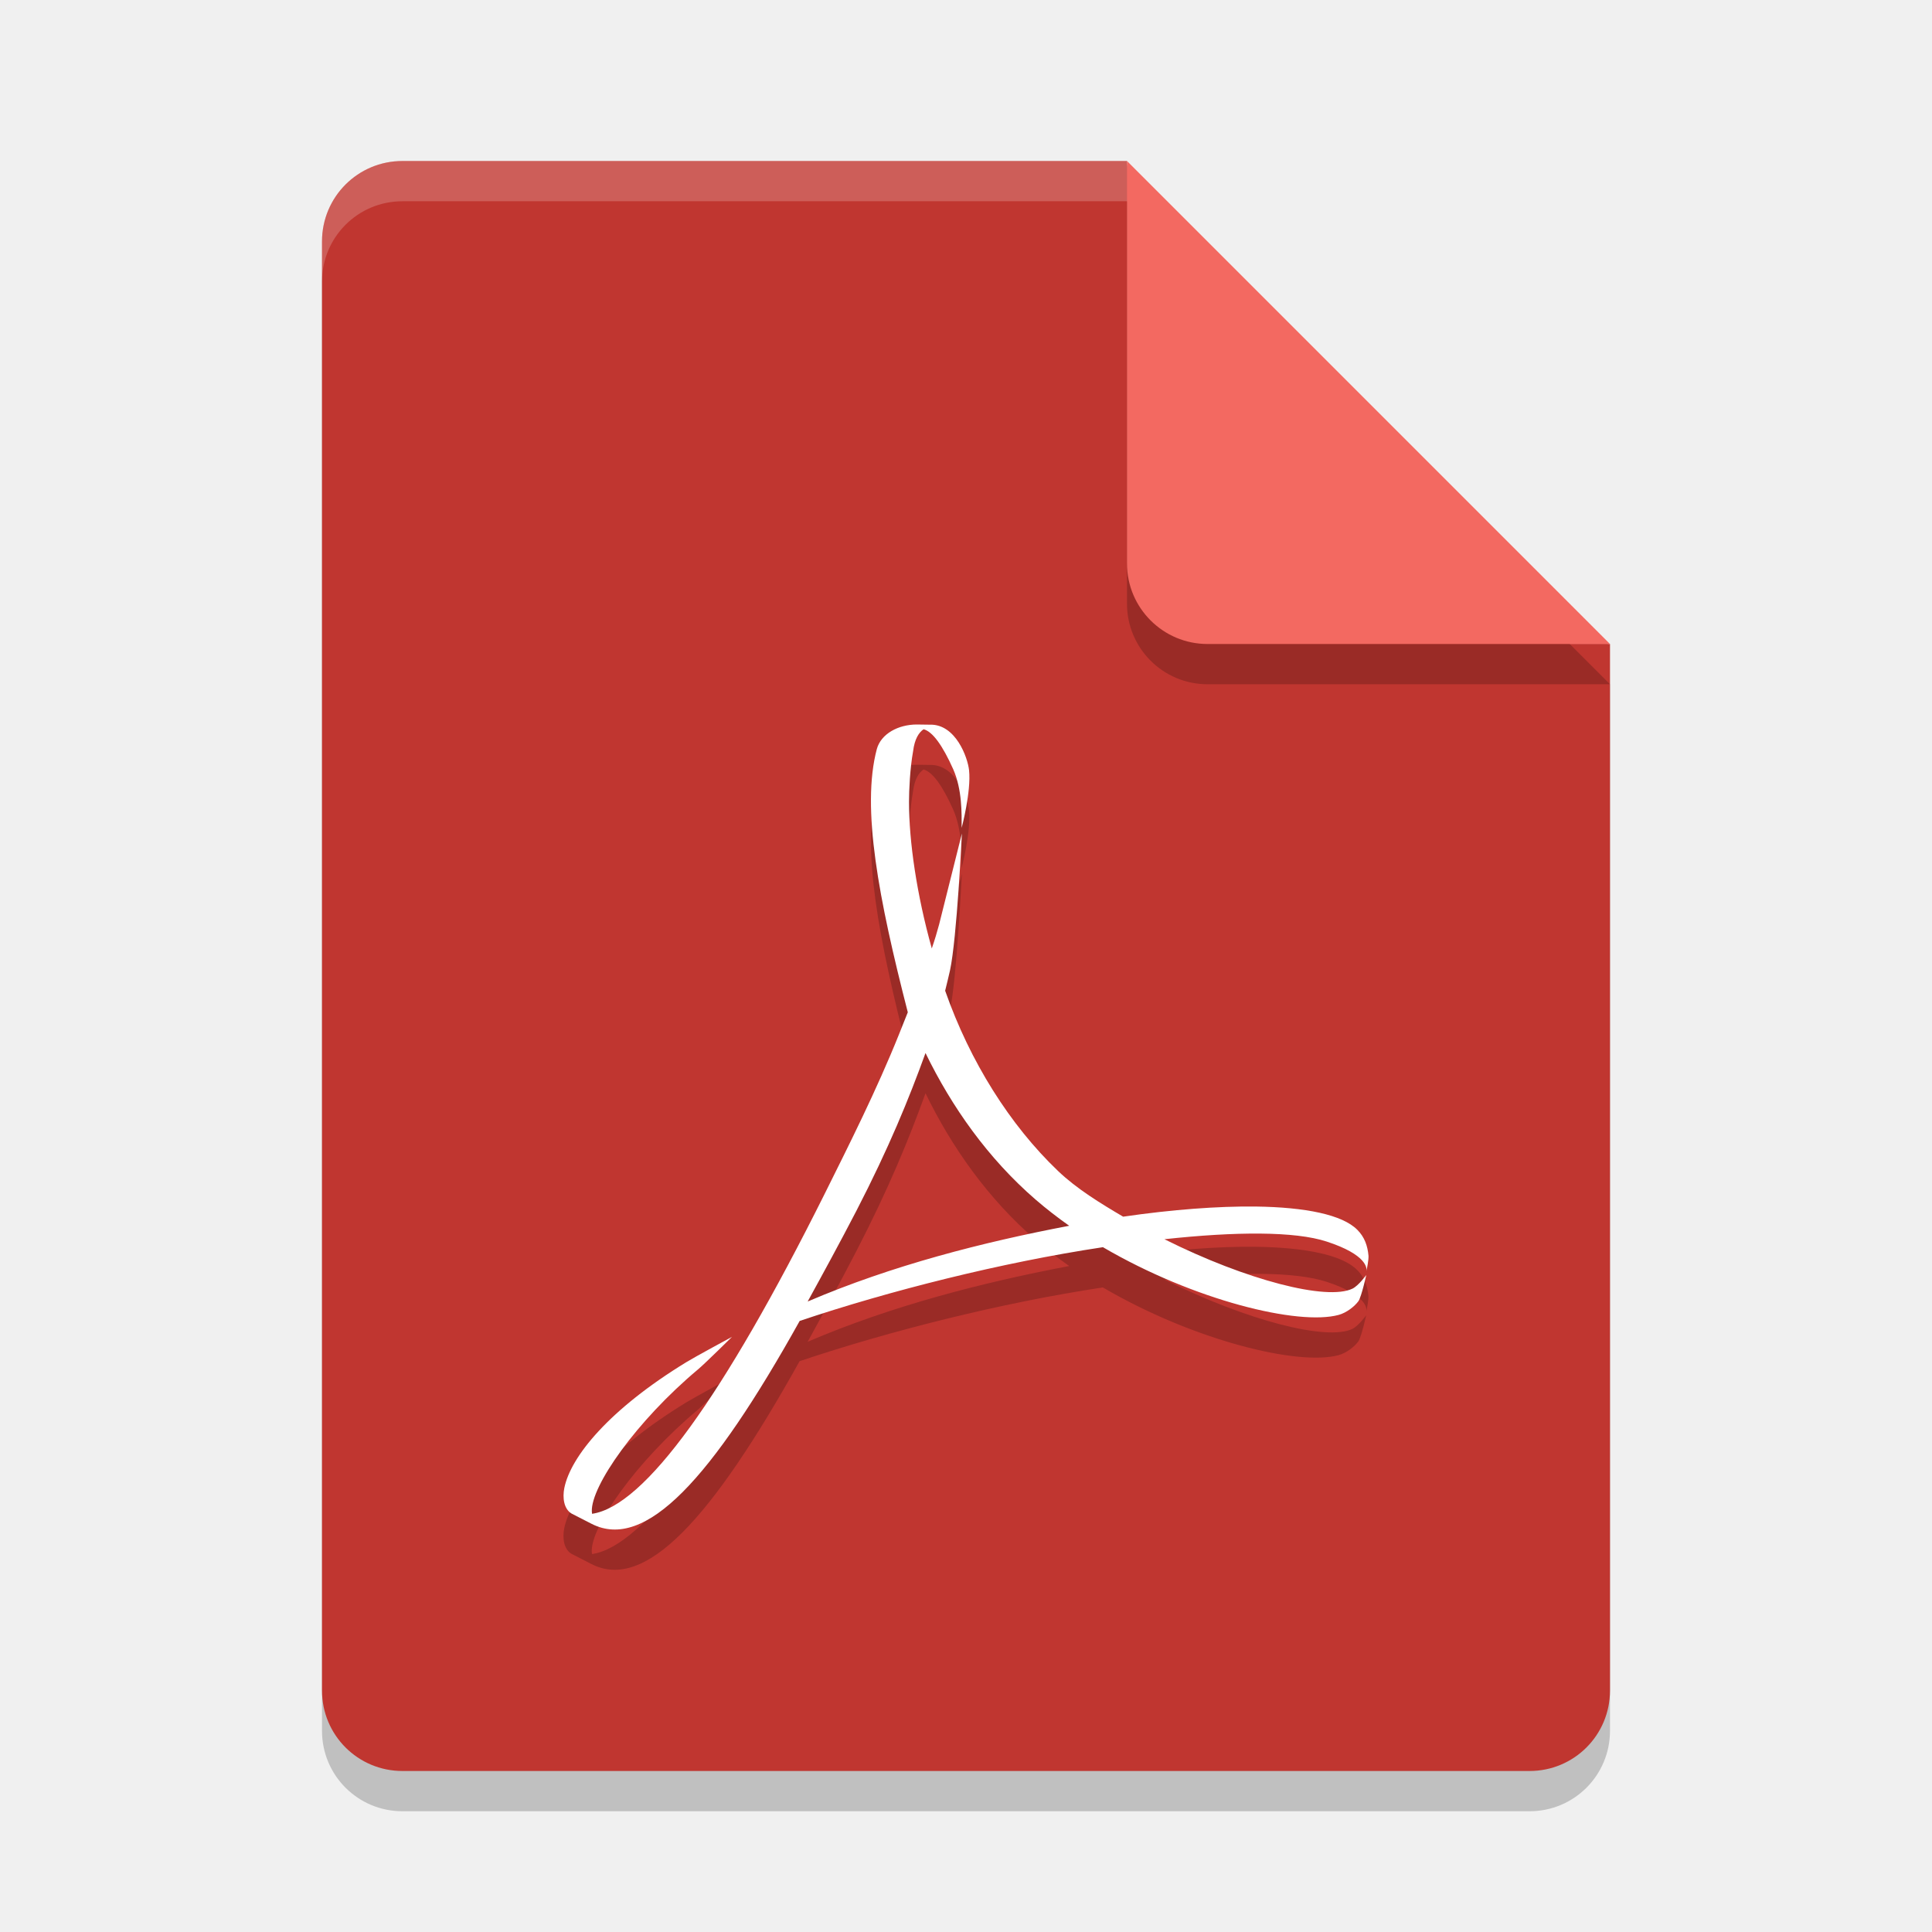
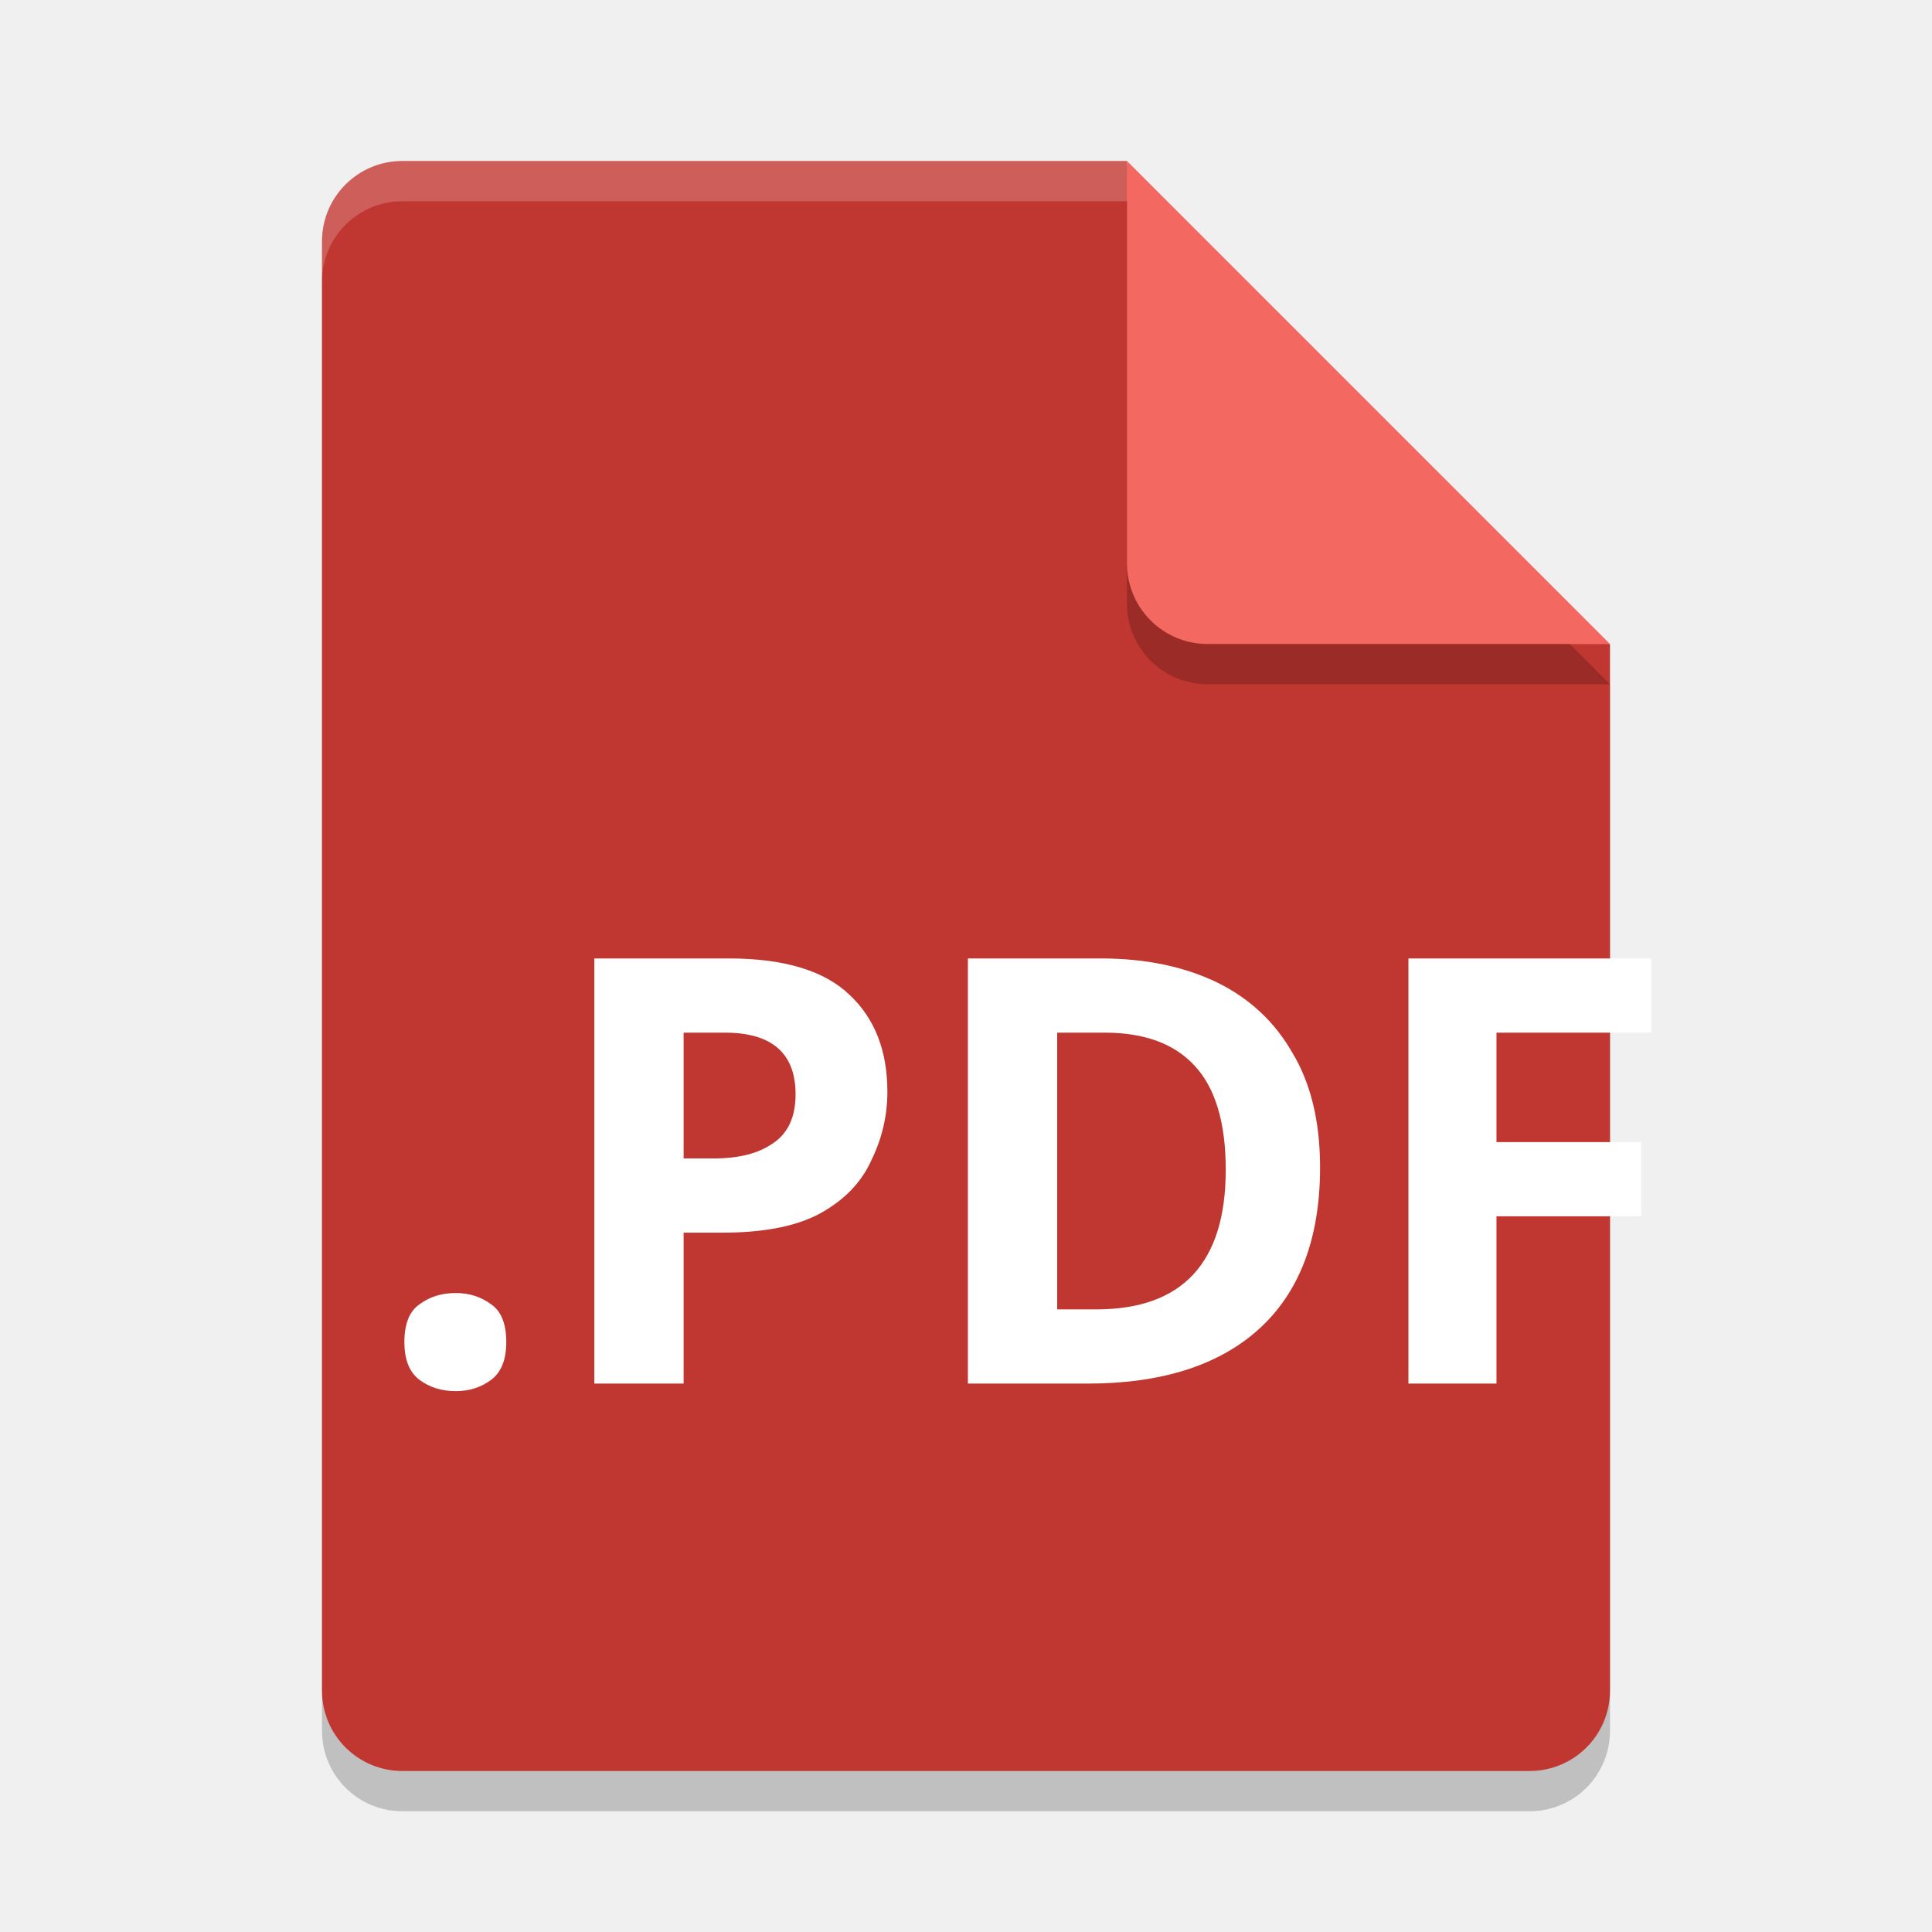
- <svg xmlns="http://www.w3.org/2000/svg" width="24" height="24" version="1">
-   <path style="opacity:0.2" d="m 5,2.5 c -0.554,0 -1,0.446 -1,1 v 18 c 0,0.554 0.446,1 1,1 h 14 c 0.554,0 1,-0.446 1,-1 V 8.5 L 14.5,8 14,2.5 Z" />
-   <path fill="#c03630" d="m5 2c-0.554 0-1 0.446-1 1v18c0 0.554 0.446 1 1 1h14c0.554 0 1-0.446 1-1v-13l-5.5-0.5-0.5-5.5z" />
-   <path fill="#fff" style="opacity:0.2" d="m5 2c-0.554 0-1 0.446-1 1v0.5c0-0.554 0.446-1 1-1h9l5.5 5.5h0.5l-6-6z" />
-   <path style="opacity:0.2" d="m 14,2.5 v 5 c 0,0.552 0.448,1 1,1 h 5 z" />
-   <path fill="#f36961" d="m14 2v5c0 0.552 0.448 1 1 1h5l-6-6z" />
-   <path style="opacity:0.2" d="m 11.39,9.5 c -0.231,0 -0.446,0.115 -0.498,0.306 -0.194,0.731 0.023,1.861 0.385,3.269 l -0.109,0.273 c -0.277,0.691 -0.623,1.378 -0.927,1.989 -1.257,2.516 -2.234,3.873 -2.886,3.968 L 7.351,19.277 c -0.014,-0.314 0.552,-1.123 1.319,-1.766 0.08,-0.066 0.422,-0.404 0.422,-0.404 0,0 -0.461,0.249 -0.565,0.313 -0.961,0.587 -1.44,1.175 -1.518,1.566 -0.023,0.116 -0.008,0.259 0.092,0.317 l 0.246,0.126 c 0.669,0.343 1.492,-0.558 2.586,-2.52 1.113,-0.374 2.502,-0.725 3.767,-0.916 1.132,0.662 2.43,0.977 2.929,0.841 0.095,-0.026 0.195,-0.102 0.246,-0.172 0.04,-0.065 0.096,-0.323 0.096,-0.323 0,0 -0.094,0.131 -0.171,0.169 -0.316,0.152 -1.313,-0.102 -2.336,-0.614 0.884,-0.096 1.621,-0.1 2.015,0.029 0.5,0.163 0.501,0.331 0.494,0.365 0.007,-0.028 0.029,-0.14 0.026,-0.188 -0.011,-0.123 -0.048,-0.232 -0.139,-0.323 -0.185,-0.187 -0.642,-0.281 -1.265,-0.289 -0.469,-0.005 -1.032,0.037 -1.644,0.126 -0.28,-0.165 -0.576,-0.345 -0.81,-0.569 -0.594,-0.567 -1.092,-1.355 -1.401,-2.238 0.021,-0.085 0.041,-0.167 0.06,-0.251 0.086,-0.395 0.148,-1.702 0.148,-1.702 0,0 -0.245,0.982 -0.283,1.13 -0.025,0.094 -0.055,0.194 -0.091,0.298 -0.188,-0.674 -0.283,-1.327 -0.283,-1.823 0,-0.14 0.012,-0.413 0.051,-0.628 0.019,-0.154 0.073,-0.233 0.13,-0.272 0.112,0.028 0.237,0.203 0.368,0.496 0.112,0.254 0.105,0.547 0.105,0.729 0,0 0.12,-0.45 0.092,-0.716 -0.017,-0.16 -0.166,-0.571 -0.482,-0.566 h -0.026 l -0.141,-0.002 z m 0.107,4.081 c 0.327,0.672 0.777,1.31 1.369,1.822 0.132,0.114 0.272,0.222 0.416,0.324 -1.074,0.204 -2.201,0.492 -3.249,0.941 0.189,-0.344 0.394,-0.719 0.604,-1.124 0.406,-0.786 0.653,-1.392 0.86,-1.963 z" />
-   <path fill="#fff" d="m11.39 9c-0.231 0-0.446 0.115-0.498 0.306-0.194 0.731 0.023 1.861 0.385 3.269l-0.109 0.273c-0.277 0.691-0.623 1.378-0.927 1.989-1.257 2.516-2.234 3.873-2.886 3.968l-0.003-0.028c-0.014-0.314 0.552-1.123 1.319-1.766 0.08-0.066 0.422-0.404 0.422-0.404s-0.461 0.249-0.565 0.313c-0.961 0.587-1.44 1.175-1.518 1.566-0.023 0.116-0.008 0.259 0.092 0.317l0.246 0.126c0.669 0.343 1.492-0.558 2.586-2.52 1.113-0.374 2.502-0.725 3.767-0.916 1.132 0.662 2.43 0.977 2.929 0.841 0.095-0.026 0.195-0.102 0.246-0.172 0.04-0.065 0.096-0.323 0.096-0.323s-0.094 0.131-0.171 0.169c-0.316 0.152-1.313-0.102-2.336-0.614 0.884-0.096 1.621-0.1 2.015 0.029 0.5 0.163 0.501 0.331 0.494 0.365 0.007-0.028 0.029-0.14 0.026-0.188-0.011-0.123-0.048-0.232-0.139-0.323-0.185-0.187-0.642-0.281-1.265-0.289-0.469-0.005-1.032 0.037-1.644 0.126-0.28-0.165-0.576-0.345-0.81-0.569-0.594-0.567-1.092-1.355-1.401-2.238 0.021-0.085 0.041-0.167 0.06-0.251 0.086-0.395 0.148-1.702 0.148-1.702s-0.245 0.982-0.283 1.13c-0.025 0.094-0.055 0.194-0.091 0.298-0.188-0.674-0.283-1.327-0.283-1.823 0-0.14 0.012-0.413 0.051-0.628 0.019-0.154 0.073-0.233 0.13-0.272 0.112 0.028 0.237 0.203 0.368 0.496 0.112 0.254 0.105 0.547 0.105 0.729 0 0 0.12-0.45 0.092-0.716-0.017-0.16-0.166-0.571-0.482-0.566h-0.026l-0.141-0.002zm0.107 4.081c0.327 0.672 0.777 1.31 1.369 1.822 0.132 0.114 0.272 0.222 0.416 0.324-1.074 0.204-2.201 0.492-3.249 0.941 0.189-0.344 0.394-0.719 0.604-1.124 0.406-0.786 0.653-1.392 0.86-1.963z" />
+ <svg xmlns="http://www.w3.org/2000/svg" width="24" height="24" version="1" id="svg16">
+   <defs id="defs20" />
+   <path style="opacity:0.2" d="m 5,2.5 c -0.554,0 -1,0.446 -1,1 v 18 c 0,0.554 0.446,1 1,1 h 14 c 0.554,0 1,-0.446 1,-1 V 8.5 L 14.5,8 14,2.5 Z" id="path2" />
+   <path fill="#c03630" d="m5 2c-0.554 0-1 0.446-1 1v18c0 0.554 0.446 1 1 1h14c0.554 0 1-0.446 1-1v-13l-5.5-0.5-0.5-5.5z" id="path4" />
+   <path fill="#fff" style="opacity:0.2" d="m5 2c-0.554 0-1 0.446-1 1v0.5c0-0.554 0.446-1 1-1h9l5.5 5.5h0.5l-6-6z" id="path6" />
+   <path style="opacity:0.2" d="m 14,2.5 v 5 c 0,0.552 0.448,1 1,1 h 5 z" id="path8" />
+   <path fill="#f36961" d="m14 2v5c0 0.552 0.448 1 1 1h5l-6-6z" id="path10" />
+   <text xml:space="preserve" style="font-style:normal;font-weight:normal;font-size:7.395px;line-height:1.25;font-family:sans-serif;letter-spacing:0px;word-spacing:0px;fill:#000000;fill-opacity:1;stroke:none;stroke-width:0.277" x="4.6" y="17.185" id="text831">
+     <tspan id="tspan829" x="4.6" y="17.185" style="font-style:normal;font-variant:normal;font-weight:bold;font-stretch:normal;font-family:Kollektif;-inkscape-font-specification:'Kollektif Bold';fill:#ffffff;stroke-width:0.277">.PDF</tspan>
+   </text>
</svg>
